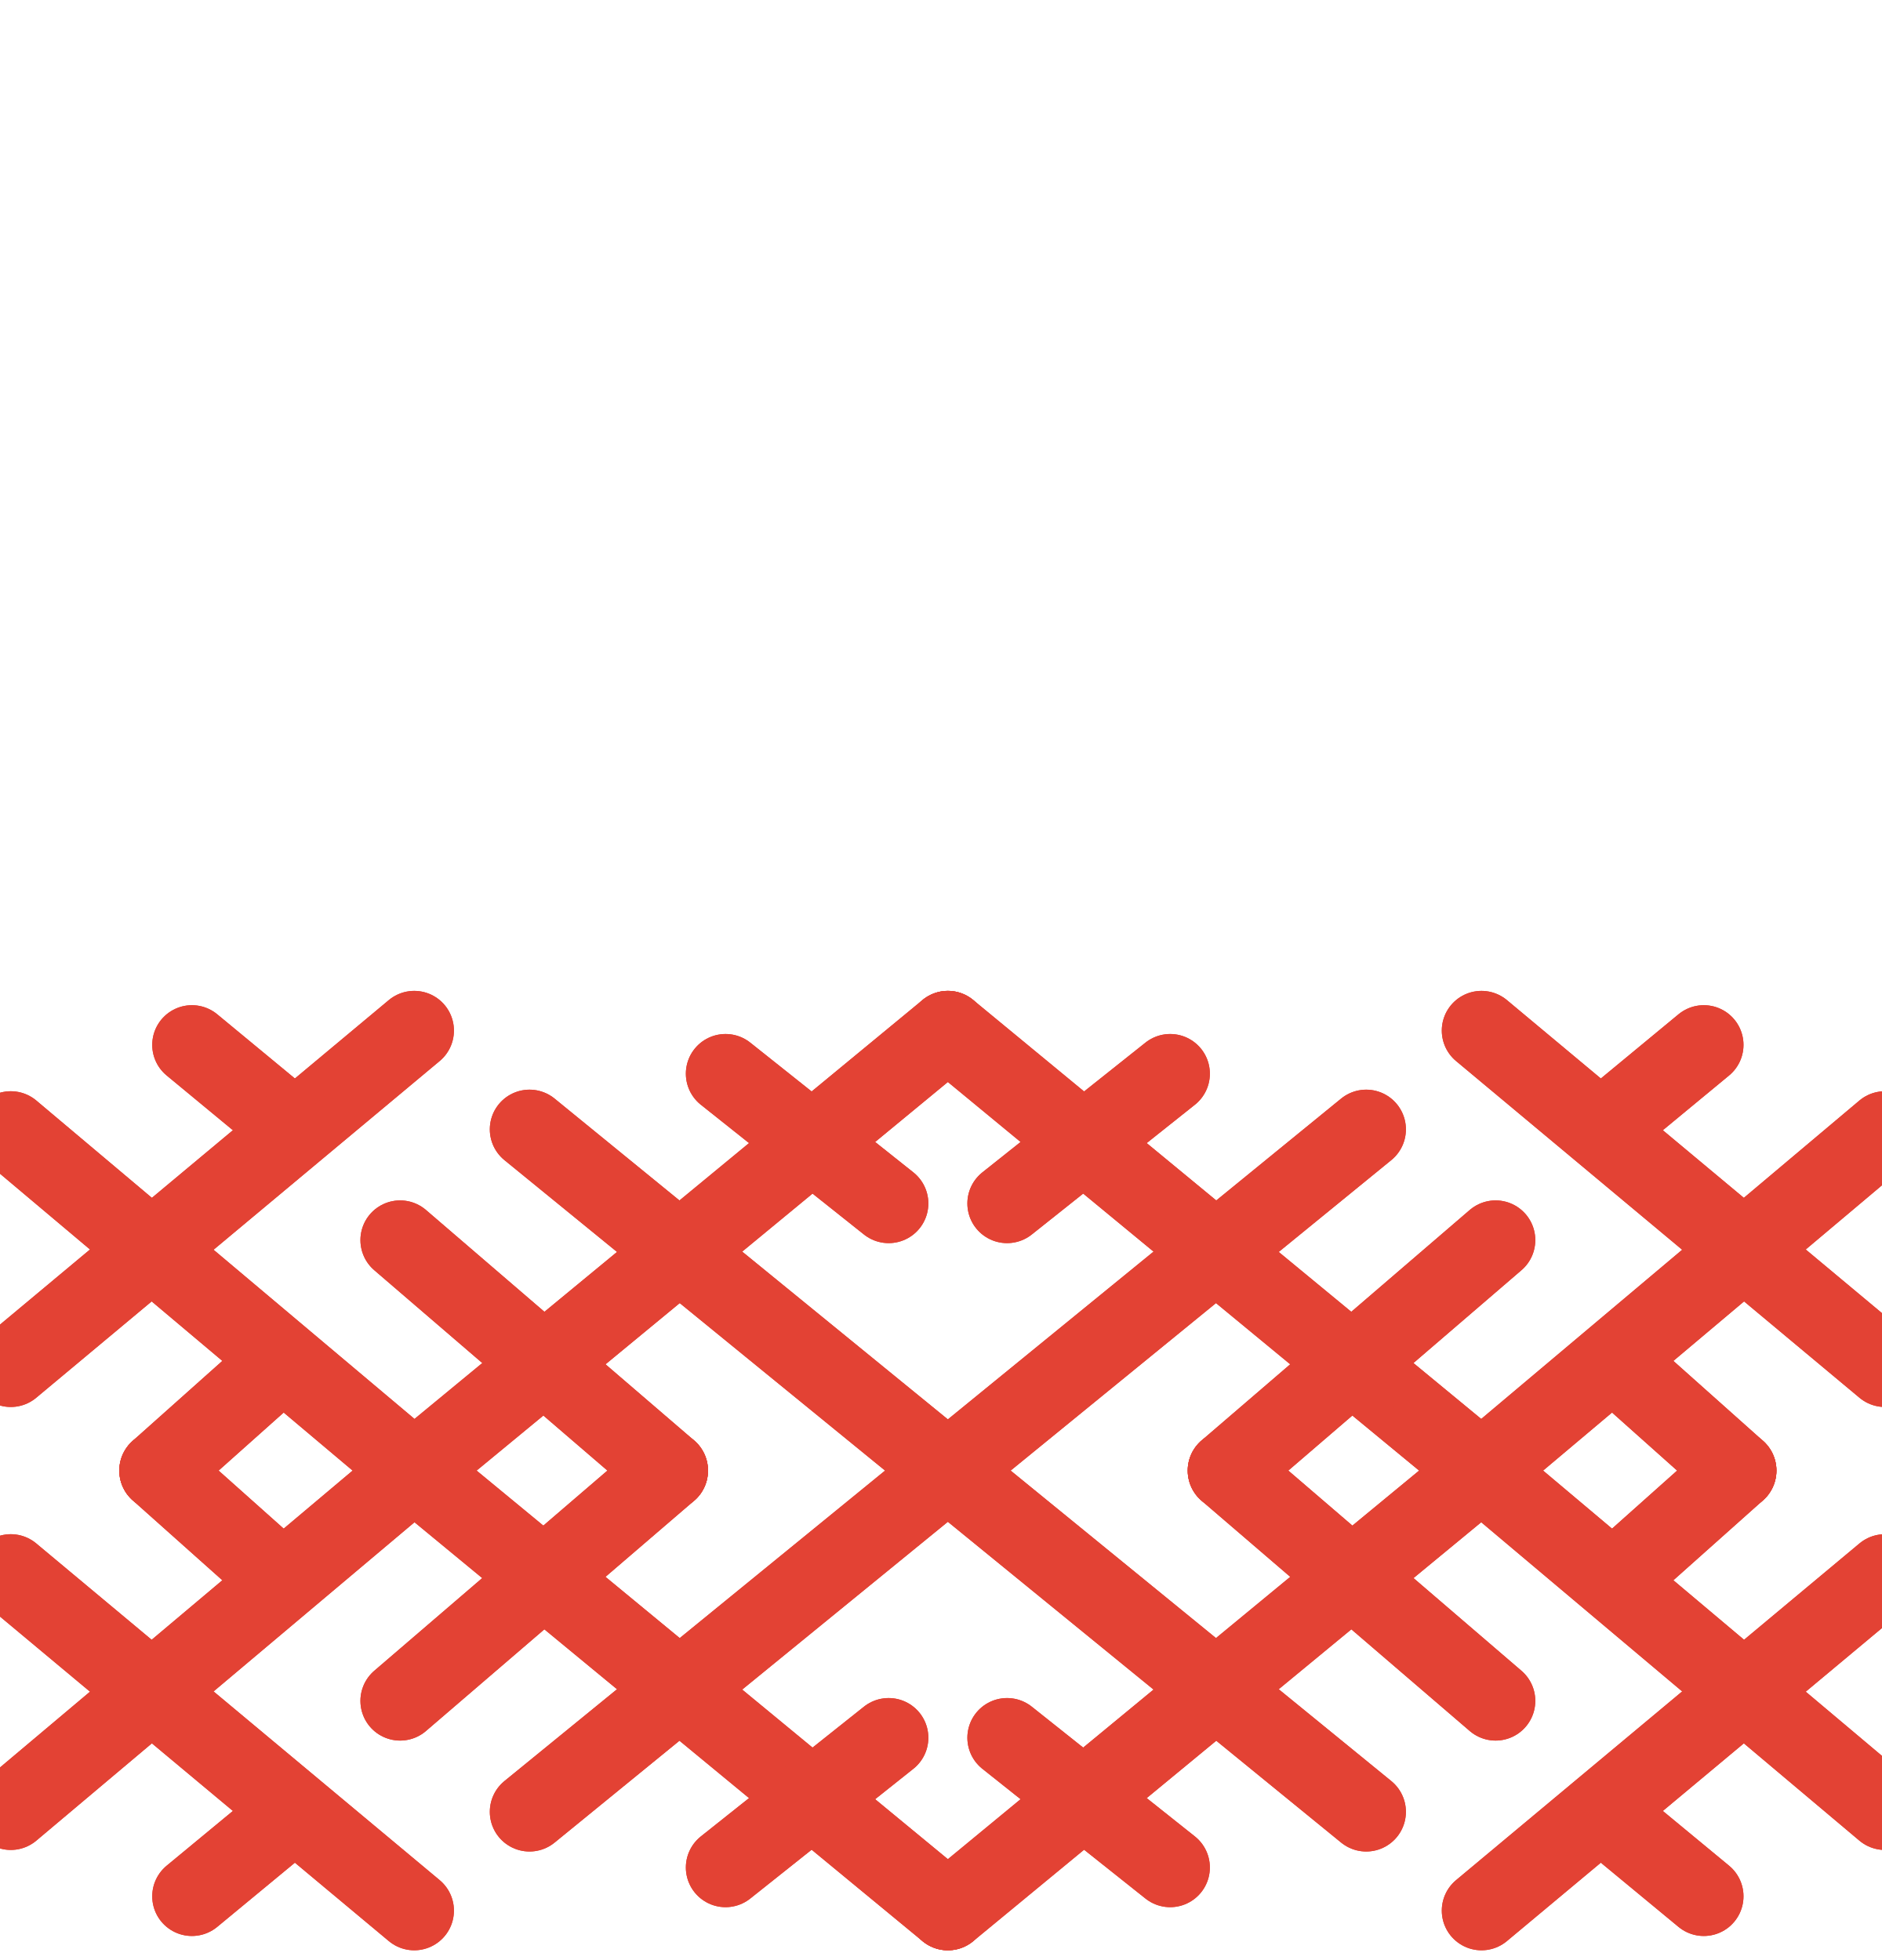
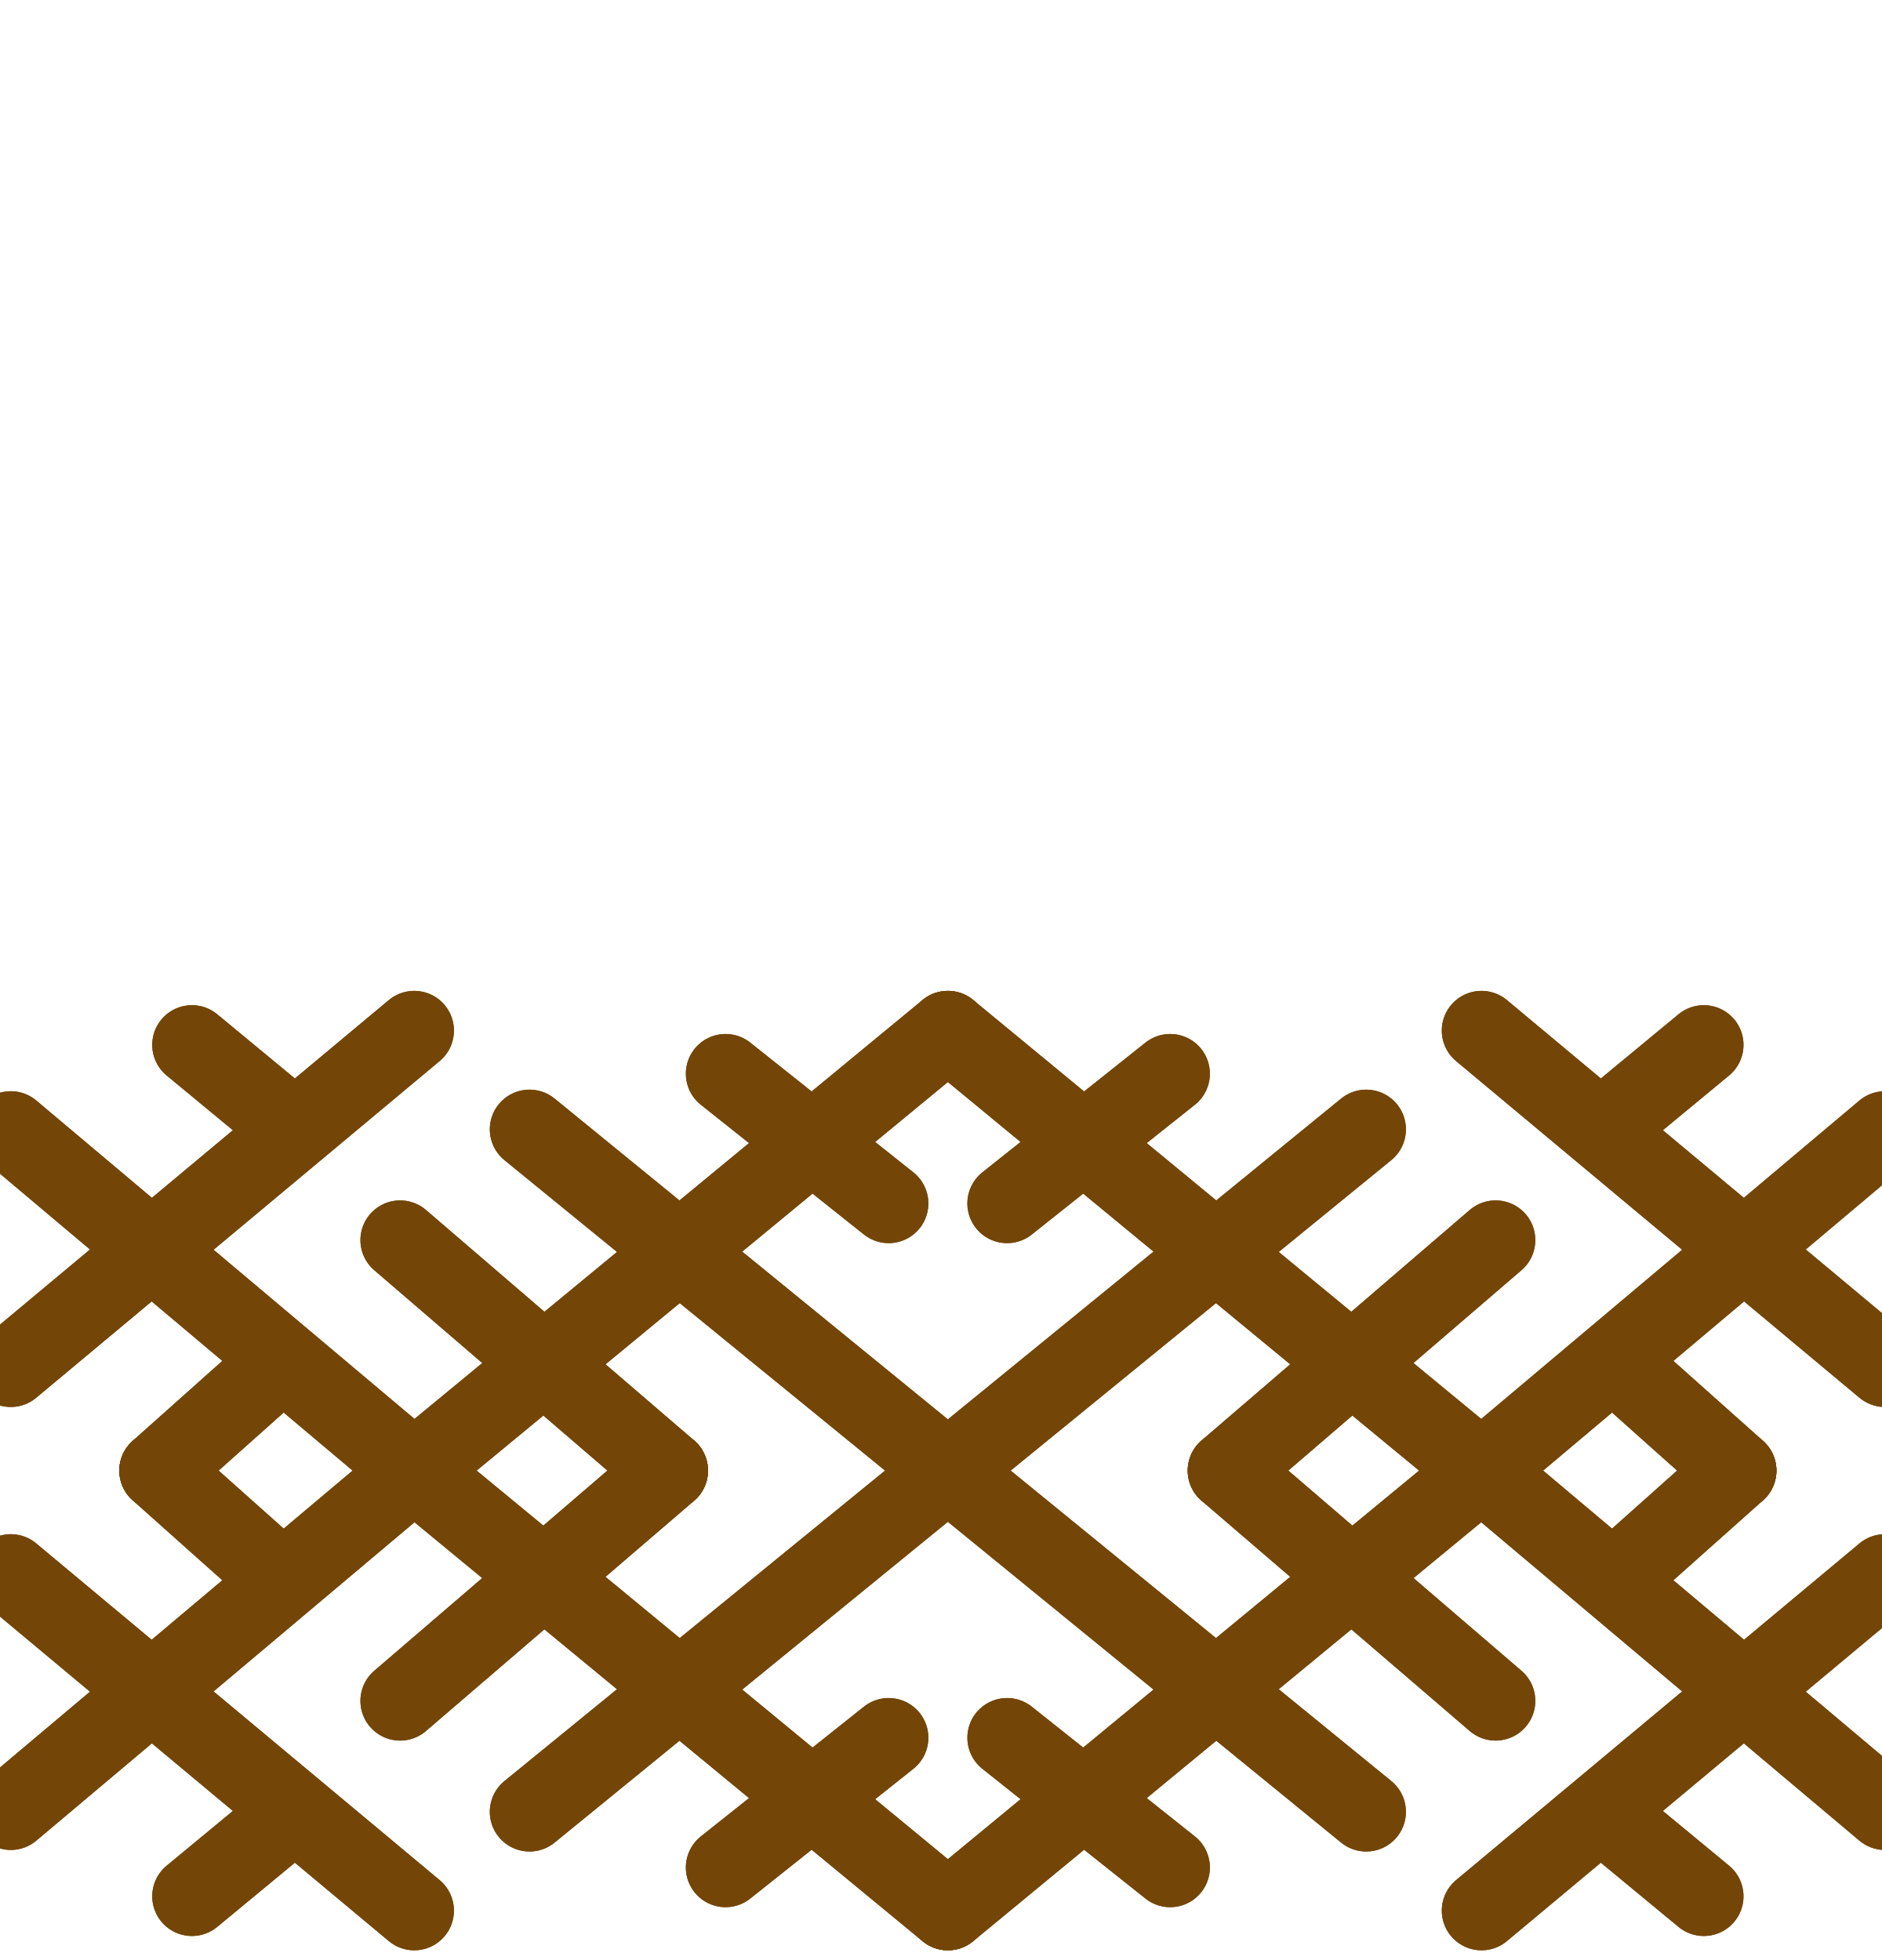
<svg xmlns="http://www.w3.org/2000/svg" id="Слой_1" data-name="Слой 1" viewBox="0 0 96 100">
  <defs>
    <style>

            .cls-2,
            .cls-3 {
                fill: none;
-                 stroke: #e34234;
+                 stroke: #734607;
                stroke-miterlimit: 10;
            }

            .cls-2 {
                stroke-linecap: round;
                stroke-width: 4.05px;
            }

            .cls-3 {
                stroke-width: 0.75px;
            }
        </style>
  </defs>
  <g>
    <g>
      <g>
        <line class="cls-1" x1="75.57" y1="75.03" x2="96.15" y2="57.7" />
        <line class="cls-1" x1="48.35" y1="52.58" x2="75.57" y2="75.03" />
        <line class="cls-1" x1="69.69" y1="57.62" x2="48.35" y2="75.03" />
        <g>
          <line class="cls-1" x1="62.61" y1="75.03" x2="76.29" y2="63.27" />
          <line class="cls-1" x1="51.37" y1="61.4" x2="59.69" y2="54.78" />
          <line class="cls-1" x1="88.59" y1="75.03" x2="82.38" y2="69.49" />
        </g>
        <g>
          <line class="cls-1" x1="96.15" y1="69.76" x2="75.57" y2="52.58" />
          <line class="cls-1" x1="81.89" y1="57.46" x2="86.91" y2="53.31" />
        </g>
      </g>
      <g>
        <line class="cls-2" x1="75.57" y1="75.03" x2="96.15" y2="57.7" />
        <line class="cls-2" x1="48.35" y1="52.58" x2="75.57" y2="75.03" />
        <line class="cls-2" x1="69.69" y1="57.62" x2="48.35" y2="75.03" />
        <g>
          <line class="cls-2" x1="62.61" y1="75.03" x2="76.29" y2="63.27" />
          <line class="cls-2" x1="51.37" y1="61.4" x2="59.69" y2="54.78" />
          <line class="cls-2" x1="88.59" y1="75.03" x2="82.38" y2="69.49" />
        </g>
        <g>
          <line class="cls-2" x1="96.15" y1="69.76" x2="75.57" y2="52.58" />
          <line class="cls-2" x1="81.89" y1="57.46" x2="86.91" y2="53.31" />
        </g>
      </g>
      <g>
        <line class="cls-3" x1="75.57" y1="75.03" x2="96.15" y2="57.7" />
        <line class="cls-3" x1="48.35" y1="52.58" x2="75.57" y2="75.03" />
        <line class="cls-3" x1="69.69" y1="57.62" x2="48.35" y2="75.03" />
        <g>
          <line class="cls-3" x1="62.61" y1="75.03" x2="76.29" y2="63.27" />
          <line class="cls-3" x1="51.37" y1="61.4" x2="59.69" y2="54.78" />
          <line class="cls-3" x1="88.59" y1="75.03" x2="82.38" y2="69.49" />
        </g>
        <g>
          <line class="cls-3" x1="96.15" y1="69.76" x2="75.57" y2="52.58" />
          <line class="cls-3" x1="81.89" y1="57.46" x2="86.91" y2="53.31" />
        </g>
      </g>
    </g>
    <g>
      <g>
        <line class="cls-1" x1="75.57" y1="75.03" x2="96.15" y2="57.7" />
        <line class="cls-1" x1="48.35" y1="52.58" x2="75.57" y2="75.03" />
        <line class="cls-1" x1="69.69" y1="57.62" x2="48.35" y2="75.03" />
        <g>
          <line class="cls-1" x1="62.61" y1="75.03" x2="76.29" y2="63.27" />
          <line class="cls-1" x1="51.37" y1="61.4" x2="59.69" y2="54.78" />
          <line class="cls-1" x1="88.59" y1="75.03" x2="82.38" y2="69.49" />
        </g>
        <g>
          <line class="cls-1" x1="96.15" y1="69.76" x2="75.57" y2="52.58" />
          <line class="cls-1" x1="81.89" y1="57.46" x2="86.91" y2="53.31" />
        </g>
      </g>
      <g>
        <line class="cls-2" x1="75.57" y1="75.03" x2="96.15" y2="57.7" />
        <line class="cls-2" x1="48.35" y1="52.58" x2="75.57" y2="75.03" />
        <line class="cls-2" x1="69.69" y1="57.62" x2="48.35" y2="75.03" />
        <g>
          <line class="cls-2" x1="62.61" y1="75.03" x2="76.29" y2="63.27" />
          <line class="cls-2" x1="51.37" y1="61.4" x2="59.69" y2="54.78" />
          <line class="cls-2" x1="88.59" y1="75.03" x2="82.38" y2="69.49" />
        </g>
        <g>
          <line class="cls-2" x1="96.15" y1="69.76" x2="75.57" y2="52.58" />
          <line class="cls-2" x1="81.89" y1="57.46" x2="86.91" y2="53.31" />
        </g>
      </g>
      <g>
        <line class="cls-3" x1="75.57" y1="75.03" x2="96.15" y2="57.7" />
        <line class="cls-3" x1="48.35" y1="52.58" x2="75.57" y2="75.03" />
        <line class="cls-3" x1="69.69" y1="57.62" x2="48.35" y2="75.03" />
        <g>
          <line class="cls-3" x1="62.61" y1="75.03" x2="76.29" y2="63.27" />
          <line class="cls-3" x1="51.37" y1="61.4" x2="59.69" y2="54.78" />
          <line class="cls-3" x1="88.59" y1="75.03" x2="82.38" y2="69.49" />
        </g>
        <g>
          <line class="cls-3" x1="96.15" y1="69.76" x2="75.57" y2="52.58" />
          <line class="cls-3" x1="81.89" y1="57.46" x2="86.91" y2="53.31" />
        </g>
      </g>
    </g>
    <g>
      <g>
        <line class="cls-1" x1="75.57" y1="75.03" x2="96.15" y2="92.36" />
        <line class="cls-1" x1="48.35" y1="97.48" x2="75.57" y2="75.03" />
        <line class="cls-1" x1="69.69" y1="92.44" x2="48.35" y2="75.03" />
        <g>
          <line class="cls-1" x1="62.61" y1="75.03" x2="76.29" y2="86.78" />
          <line class="cls-1" x1="51.37" y1="88.66" x2="59.69" y2="95.28" />
          <line class="cls-1" x1="88.59" y1="75.03" x2="82.38" y2="80.57" />
        </g>
        <g>
          <line class="cls-1" x1="96.15" y1="80.3" x2="75.57" y2="97.48" />
          <line class="cls-1" x1="81.89" y1="92.6" x2="86.91" y2="96.75" />
        </g>
      </g>
      <g>
        <line class="cls-2" x1="75.57" y1="75.03" x2="96.15" y2="92.36" />
        <line class="cls-2" x1="48.35" y1="97.48" x2="75.57" y2="75.03" />
        <line class="cls-2" x1="69.69" y1="92.44" x2="48.35" y2="75.03" />
        <g>
          <line class="cls-2" x1="62.61" y1="75.03" x2="76.29" y2="86.78" />
          <line class="cls-2" x1="51.37" y1="88.66" x2="59.69" y2="95.28" />
          <line class="cls-2" x1="88.59" y1="75.03" x2="82.38" y2="80.57" />
        </g>
        <g>
          <line class="cls-2" x1="96.15" y1="80.3" x2="75.57" y2="97.48" />
          <line class="cls-2" x1="81.89" y1="92.6" x2="86.91" y2="96.75" />
        </g>
      </g>
      <g>
        <line class="cls-3" x1="75.57" y1="75.03" x2="96.15" y2="92.36" />
        <line class="cls-3" x1="48.35" y1="97.48" x2="75.57" y2="75.03" />
        <line class="cls-3" x1="69.69" y1="92.44" x2="48.35" y2="75.03" />
        <g>
          <line class="cls-3" x1="62.61" y1="75.03" x2="76.29" y2="86.78" />
          <line class="cls-3" x1="51.37" y1="88.66" x2="59.69" y2="95.28" />
          <line class="cls-3" x1="88.59" y1="75.03" x2="82.38" y2="80.57" />
        </g>
        <g>
          <line class="cls-3" x1="96.15" y1="80.3" x2="75.57" y2="97.48" />
          <line class="cls-3" x1="81.89" y1="92.6" x2="86.91" y2="96.75" />
        </g>
      </g>
    </g>
    <g>
      <g>
        <line class="cls-1" x1="75.57" y1="75.03" x2="96.15" y2="92.36" />
        <line class="cls-1" x1="48.35" y1="97.48" x2="75.57" y2="75.03" />
        <line class="cls-1" x1="69.69" y1="92.44" x2="48.35" y2="75.03" />
        <g>
          <line class="cls-1" x1="62.61" y1="75.03" x2="76.29" y2="86.78" />
          <line class="cls-1" x1="51.37" y1="88.66" x2="59.69" y2="95.28" />
          <line class="cls-1" x1="88.59" y1="75.03" x2="82.38" y2="80.57" />
        </g>
        <g>
          <line class="cls-1" x1="96.15" y1="80.3" x2="75.57" y2="97.48" />
          <line class="cls-1" x1="81.89" y1="92.6" x2="86.91" y2="96.75" />
        </g>
      </g>
      <g>
        <line class="cls-2" x1="75.57" y1="75.03" x2="96.15" y2="92.36" />
        <line class="cls-2" x1="48.35" y1="97.48" x2="75.57" y2="75.03" />
        <line class="cls-2" x1="69.69" y1="92.44" x2="48.35" y2="75.03" />
        <g>
          <line class="cls-2" x1="62.61" y1="75.03" x2="76.29" y2="86.78" />
          <line class="cls-2" x1="51.37" y1="88.66" x2="59.69" y2="95.28" />
          <line class="cls-2" x1="88.59" y1="75.03" x2="82.38" y2="80.57" />
        </g>
        <g>
          <line class="cls-2" x1="96.15" y1="80.3" x2="75.57" y2="97.48" />
          <line class="cls-2" x1="81.89" y1="92.6" x2="86.91" y2="96.75" />
        </g>
      </g>
      <g>
        <line class="cls-3" x1="75.57" y1="75.03" x2="96.15" y2="92.36" />
        <line class="cls-3" x1="48.35" y1="97.48" x2="75.57" y2="75.03" />
        <line class="cls-3" x1="69.69" y1="92.44" x2="48.35" y2="75.03" />
        <g>
          <line class="cls-3" x1="62.61" y1="75.03" x2="76.29" y2="86.78" />
          <line class="cls-3" x1="51.37" y1="88.66" x2="59.69" y2="95.28" />
          <line class="cls-3" x1="88.59" y1="75.03" x2="82.38" y2="80.57" />
        </g>
        <g>
          <line class="cls-3" x1="96.15" y1="80.3" x2="75.57" y2="97.48" />
          <line class="cls-3" x1="81.89" y1="92.6" x2="86.91" y2="96.75" />
        </g>
      </g>
    </g>
    <g>
      <g>
        <line class="cls-1" x1="21.13" y1="75.03" x2="0.55" y2="57.7" />
        <line class="cls-1" x1="48.35" y1="52.58" x2="21.13" y2="75.03" />
        <line class="cls-1" x1="27.01" y1="57.62" x2="48.35" y2="75.03" />
        <g>
          <line class="cls-1" x1="34.09" y1="75.03" x2="20.41" y2="63.27" />
          <line class="cls-1" x1="45.33" y1="61.4" x2="37.01" y2="54.78" />
          <line class="cls-1" x1="8.11" y1="75.03" x2="14.32" y2="69.49" />
        </g>
        <g>
          <line class="cls-1" x1="0.55" y1="69.76" x2="21.13" y2="52.58" />
          <line class="cls-1" x1="14.81" y1="57.46" x2="9.79" y2="53.31" />
        </g>
      </g>
      <g>
        <line class="cls-2" x1="21.13" y1="75.03" x2="0.55" y2="57.7" />
        <line class="cls-2" x1="48.35" y1="52.58" x2="21.13" y2="75.03" />
        <line class="cls-2" x1="27.01" y1="57.62" x2="48.35" y2="75.03" />
        <g>
          <line class="cls-2" x1="34.09" y1="75.03" x2="20.41" y2="63.27" />
          <line class="cls-2" x1="45.33" y1="61.4" x2="37.01" y2="54.78" />
          <line class="cls-2" x1="8.11" y1="75.03" x2="14.32" y2="69.49" />
        </g>
        <g>
          <line class="cls-2" x1="0.55" y1="69.76" x2="21.13" y2="52.58" />
          <line class="cls-2" x1="14.81" y1="57.46" x2="9.79" y2="53.31" />
        </g>
      </g>
      <g>
        <line class="cls-3" x1="21.13" y1="75.03" x2="0.55" y2="57.7" />
        <line class="cls-3" x1="48.35" y1="52.58" x2="21.13" y2="75.03" />
        <line class="cls-3" x1="27.01" y1="57.62" x2="48.35" y2="75.03" />
        <g>
          <line class="cls-3" x1="34.09" y1="75.03" x2="20.41" y2="63.27" />
          <line class="cls-3" x1="45.33" y1="61.4" x2="37.01" y2="54.78" />
          <line class="cls-3" x1="8.11" y1="75.03" x2="14.32" y2="69.49" />
        </g>
        <g>
          <line class="cls-3" x1="0.55" y1="69.76" x2="21.13" y2="52.58" />
          <line class="cls-3" x1="14.81" y1="57.46" x2="9.79" y2="53.31" />
        </g>
      </g>
    </g>
    <g>
      <g>
        <line class="cls-1" x1="21.13" y1="75.03" x2="0.55" y2="57.7" />
        <line class="cls-1" x1="48.35" y1="52.58" x2="21.13" y2="75.03" />
        <line class="cls-1" x1="27.01" y1="57.62" x2="48.35" y2="75.03" />
        <g>
          <line class="cls-1" x1="34.09" y1="75.03" x2="20.41" y2="63.27" />
          <line class="cls-1" x1="45.33" y1="61.4" x2="37.01" y2="54.78" />
          <line class="cls-1" x1="8.11" y1="75.03" x2="14.32" y2="69.49" />
        </g>
        <g>
          <line class="cls-1" x1="0.55" y1="69.76" x2="21.13" y2="52.58" />
          <line class="cls-1" x1="14.81" y1="57.46" x2="9.79" y2="53.31" />
        </g>
      </g>
      <g>
        <line class="cls-2" x1="21.13" y1="75.03" x2="0.55" y2="57.7" />
        <line class="cls-2" x1="48.35" y1="52.58" x2="21.13" y2="75.03" />
        <line class="cls-2" x1="27.01" y1="57.62" x2="48.35" y2="75.03" />
        <g>
          <line class="cls-2" x1="34.09" y1="75.03" x2="20.41" y2="63.27" />
          <line class="cls-2" x1="45.33" y1="61.4" x2="37.01" y2="54.78" />
          <line class="cls-2" x1="8.11" y1="75.03" x2="14.32" y2="69.49" />
        </g>
        <g>
          <line class="cls-2" x1="0.55" y1="69.76" x2="21.13" y2="52.58" />
          <line class="cls-2" x1="14.81" y1="57.46" x2="9.79" y2="53.31" />
        </g>
      </g>
      <g>
        <line class="cls-3" x1="21.13" y1="75.03" x2="0.55" y2="57.7" />
        <line class="cls-3" x1="48.35" y1="52.58" x2="21.13" y2="75.03" />
        <line class="cls-3" x1="27.01" y1="57.62" x2="48.35" y2="75.03" />
        <g>
          <line class="cls-3" x1="34.09" y1="75.03" x2="20.41" y2="63.27" />
          <line class="cls-3" x1="45.33" y1="61.4" x2="37.01" y2="54.78" />
          <line class="cls-3" x1="8.11" y1="75.03" x2="14.32" y2="69.49" />
        </g>
        <g>
          <line class="cls-3" x1="0.55" y1="69.76" x2="21.13" y2="52.58" />
          <line class="cls-3" x1="14.81" y1="57.46" x2="9.79" y2="53.31" />
        </g>
      </g>
    </g>
    <g>
      <g>
        <line class="cls-1" x1="21.13" y1="75.03" x2="0.55" y2="92.36" />
        <line class="cls-1" x1="48.35" y1="97.48" x2="21.13" y2="75.03" />
        <line class="cls-1" x1="27.01" y1="92.44" x2="48.35" y2="75.03" />
        <g>
          <line class="cls-1" x1="34.09" y1="75.03" x2="20.41" y2="86.78" />
          <line class="cls-1" x1="45.33" y1="88.66" x2="37.01" y2="95.28" />
          <line class="cls-1" x1="8.11" y1="75.03" x2="14.32" y2="80.57" />
        </g>
        <g>
          <line class="cls-1" x1="0.55" y1="80.3" x2="21.13" y2="97.48" />
          <line class="cls-1" x1="14.81" y1="92.6" x2="9.79" y2="96.75" />
        </g>
      </g>
      <g>
        <line class="cls-2" x1="21.13" y1="75.03" x2="0.55" y2="92.36" />
        <line class="cls-2" x1="48.35" y1="97.48" x2="21.13" y2="75.03" />
        <line class="cls-2" x1="27.01" y1="92.44" x2="48.35" y2="75.03" />
        <g>
          <line class="cls-2" x1="34.09" y1="75.03" x2="20.41" y2="86.78" />
          <line class="cls-2" x1="45.33" y1="88.66" x2="37.01" y2="95.28" />
          <line class="cls-2" x1="8.11" y1="75.03" x2="14.32" y2="80.57" />
        </g>
        <g>
          <line class="cls-2" x1="0.55" y1="80.3" x2="21.13" y2="97.48" />
          <line class="cls-2" x1="14.81" y1="92.6" x2="9.79" y2="96.75" />
        </g>
      </g>
      <g>
        <line class="cls-3" x1="21.13" y1="75.03" x2="0.55" y2="92.36" />
        <line class="cls-3" x1="48.35" y1="97.48" x2="21.13" y2="75.03" />
        <line class="cls-3" x1="27.01" y1="92.44" x2="48.35" y2="75.03" />
        <g>
          <line class="cls-3" x1="34.09" y1="75.03" x2="20.41" y2="86.78" />
          <line class="cls-3" x1="45.33" y1="88.66" x2="37.01" y2="95.28" />
          <line class="cls-3" x1="8.11" y1="75.03" x2="14.32" y2="80.57" />
        </g>
        <g>
          <line class="cls-3" x1="0.55" y1="80.3" x2="21.13" y2="97.48" />
          <line class="cls-3" x1="14.81" y1="92.6" x2="9.79" y2="96.75" />
        </g>
      </g>
    </g>
    <g>
      <g>
        <line class="cls-1" x1="21.13" y1="75.03" x2="0.55" y2="92.36" />
        <line class="cls-1" x1="48.35" y1="97.48" x2="21.13" y2="75.03" />
        <line class="cls-1" x1="27.01" y1="92.44" x2="48.35" y2="75.03" />
        <g>
          <line class="cls-1" x1="34.09" y1="75.03" x2="20.41" y2="86.78" />
          <line class="cls-1" x1="45.33" y1="88.66" x2="37.01" y2="95.28" />
          <line class="cls-1" x1="8.11" y1="75.03" x2="14.32" y2="80.57" />
        </g>
        <g>
          <line class="cls-1" x1="0.55" y1="80.3" x2="21.13" y2="97.48" />
          <line class="cls-1" x1="14.81" y1="92.6" x2="9.79" y2="96.75" />
        </g>
      </g>
      <g>
        <line class="cls-2" x1="21.13" y1="75.03" x2="0.55" y2="92.36" />
        <line class="cls-2" x1="48.35" y1="97.48" x2="21.13" y2="75.03" />
        <line class="cls-2" x1="27.01" y1="92.44" x2="48.35" y2="75.03" />
        <g>
          <line class="cls-2" x1="34.09" y1="75.03" x2="20.41" y2="86.78" />
          <line class="cls-2" x1="45.33" y1="88.66" x2="37.01" y2="95.28" />
          <line class="cls-2" x1="8.11" y1="75.03" x2="14.32" y2="80.57" />
        </g>
        <g>
          <line class="cls-2" x1="0.55" y1="80.3" x2="21.13" y2="97.48" />
          <line class="cls-2" x1="14.81" y1="92.6" x2="9.79" y2="96.75" />
        </g>
      </g>
      <g>
        <line class="cls-3" x1="21.13" y1="75.03" x2="0.55" y2="92.36" />
        <line class="cls-3" x1="48.35" y1="97.48" x2="21.13" y2="75.03" />
        <line class="cls-3" x1="27.01" y1="92.44" x2="48.35" y2="75.03" />
        <g>
          <line class="cls-3" x1="34.09" y1="75.03" x2="20.41" y2="86.78" />
          <line class="cls-3" x1="45.33" y1="88.66" x2="37.01" y2="95.28" />
          <line class="cls-3" x1="8.11" y1="75.03" x2="14.32" y2="80.57" />
        </g>
        <g>
          <line class="cls-3" x1="0.55" y1="80.3" x2="21.13" y2="97.48" />
          <line class="cls-3" x1="14.81" y1="92.6" x2="9.79" y2="96.75" />
        </g>
      </g>
    </g>
  </g>
</svg>
